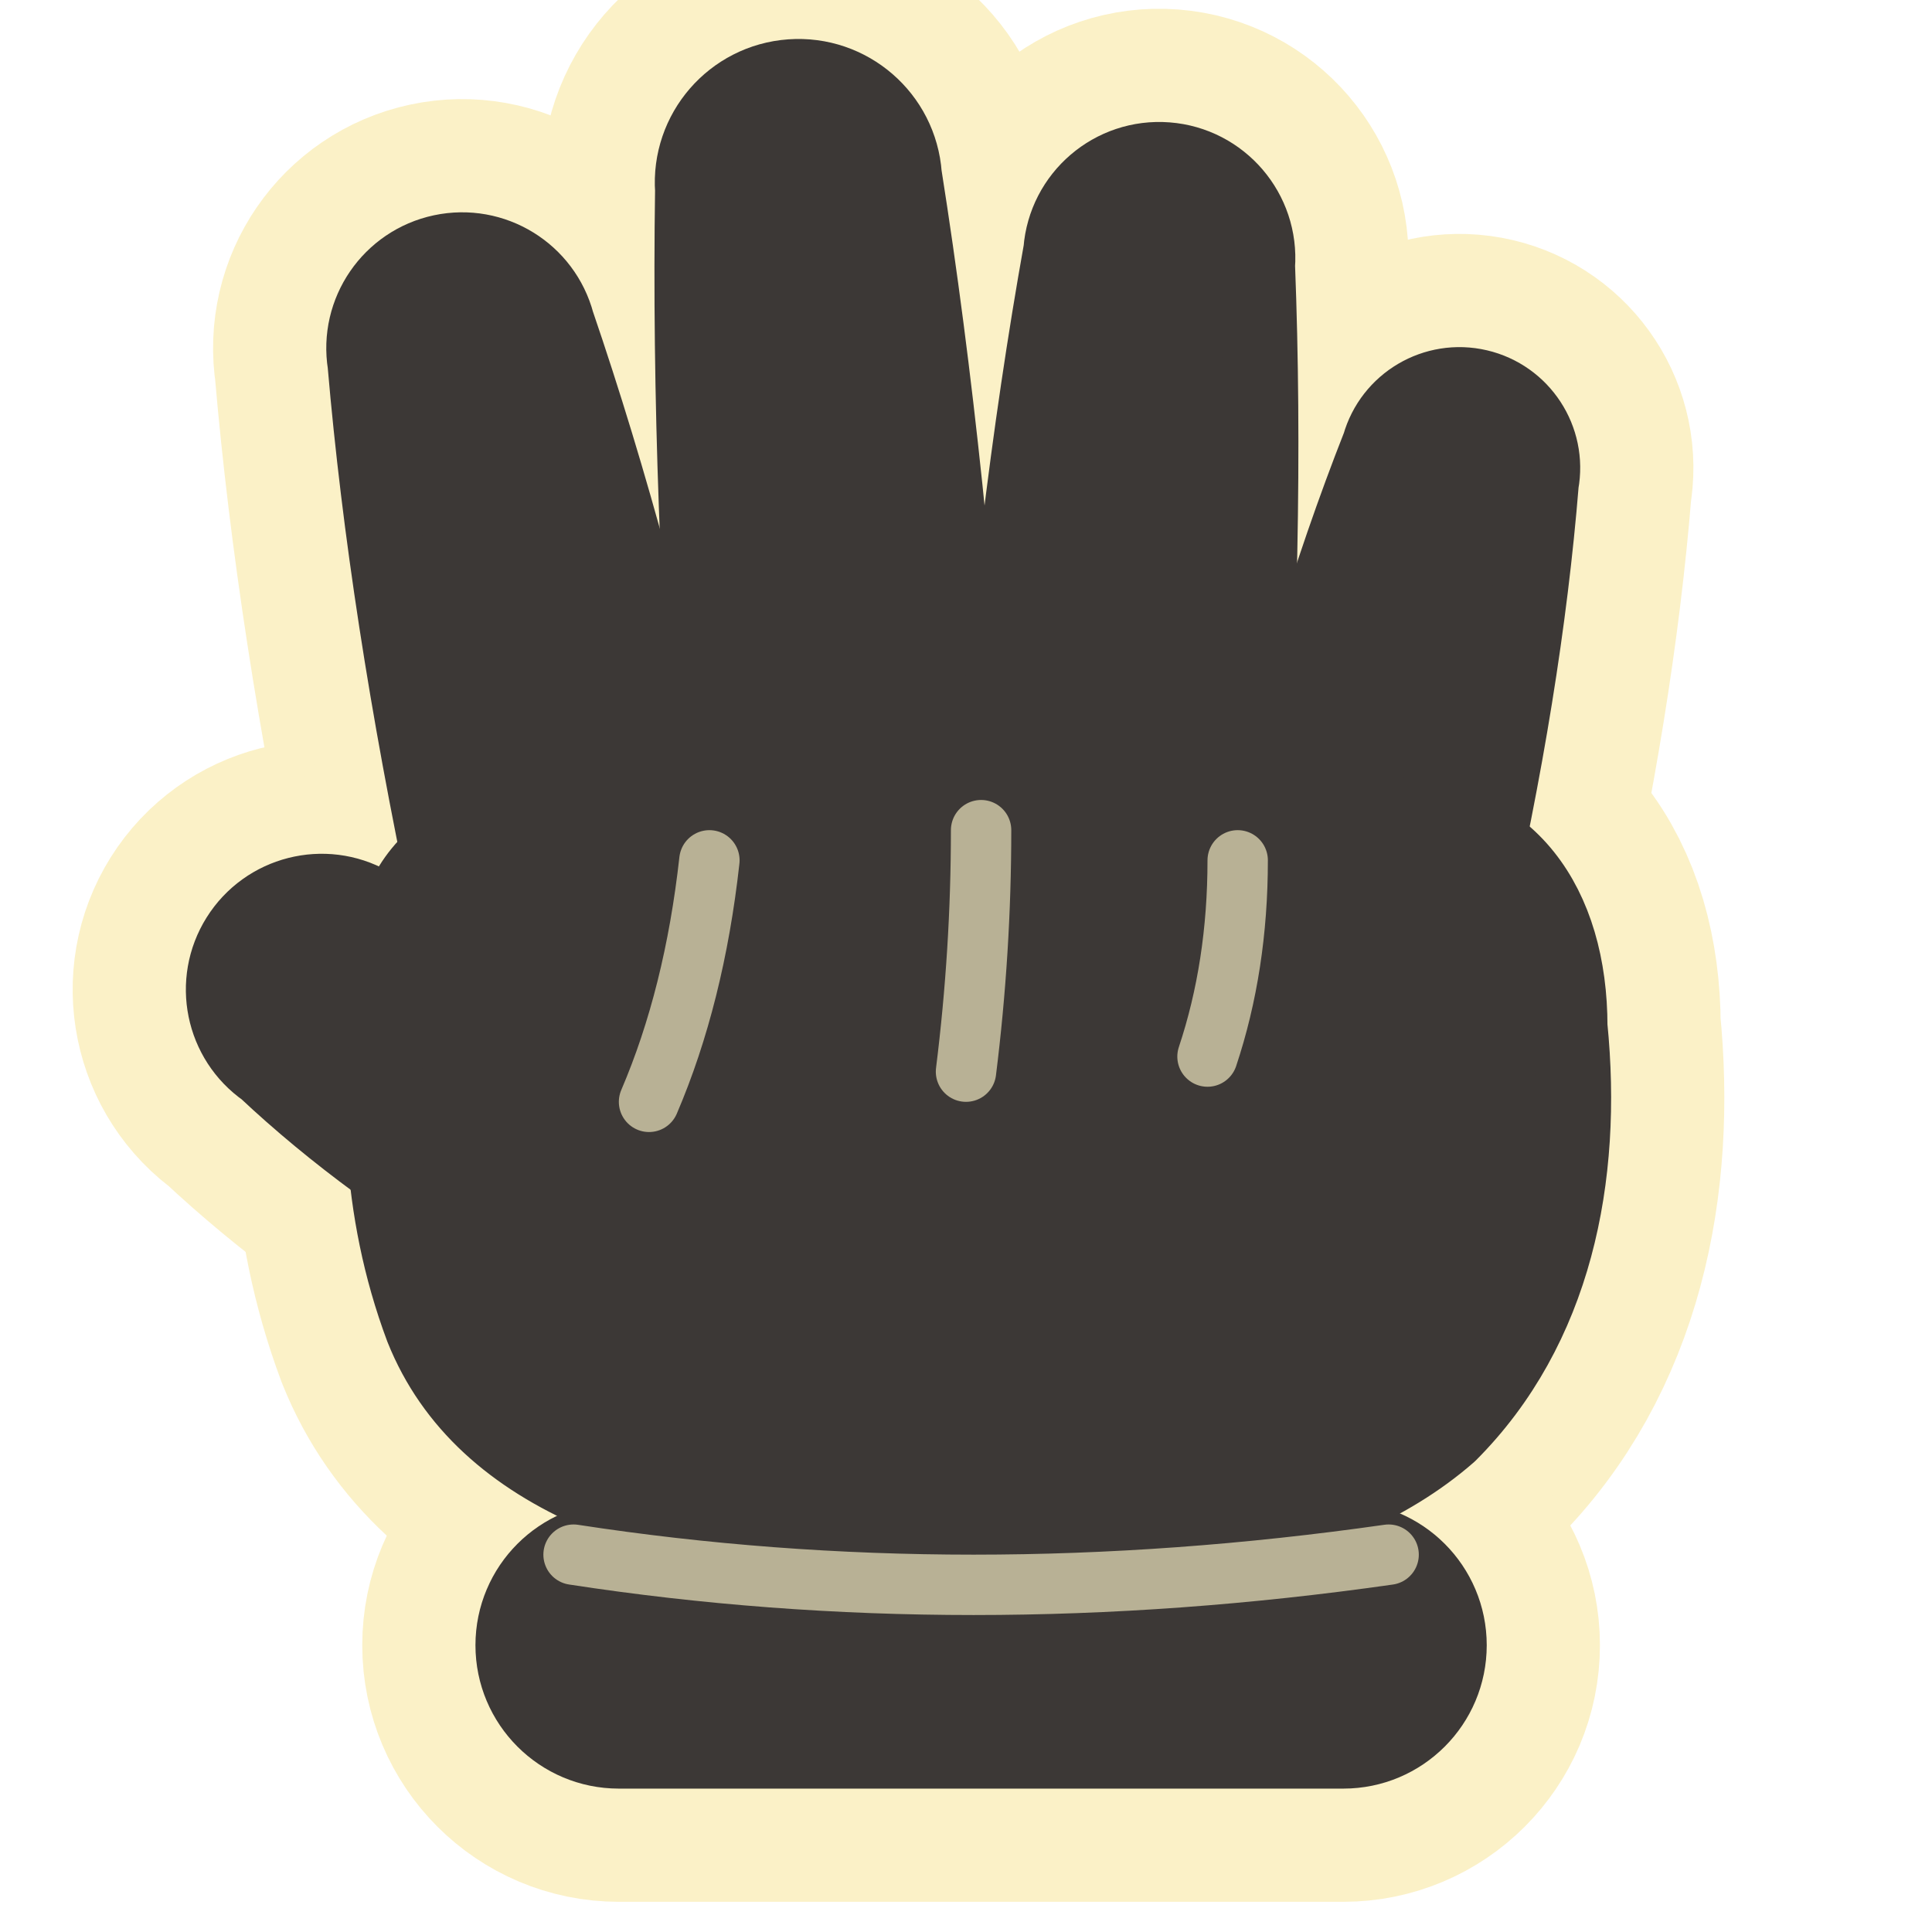
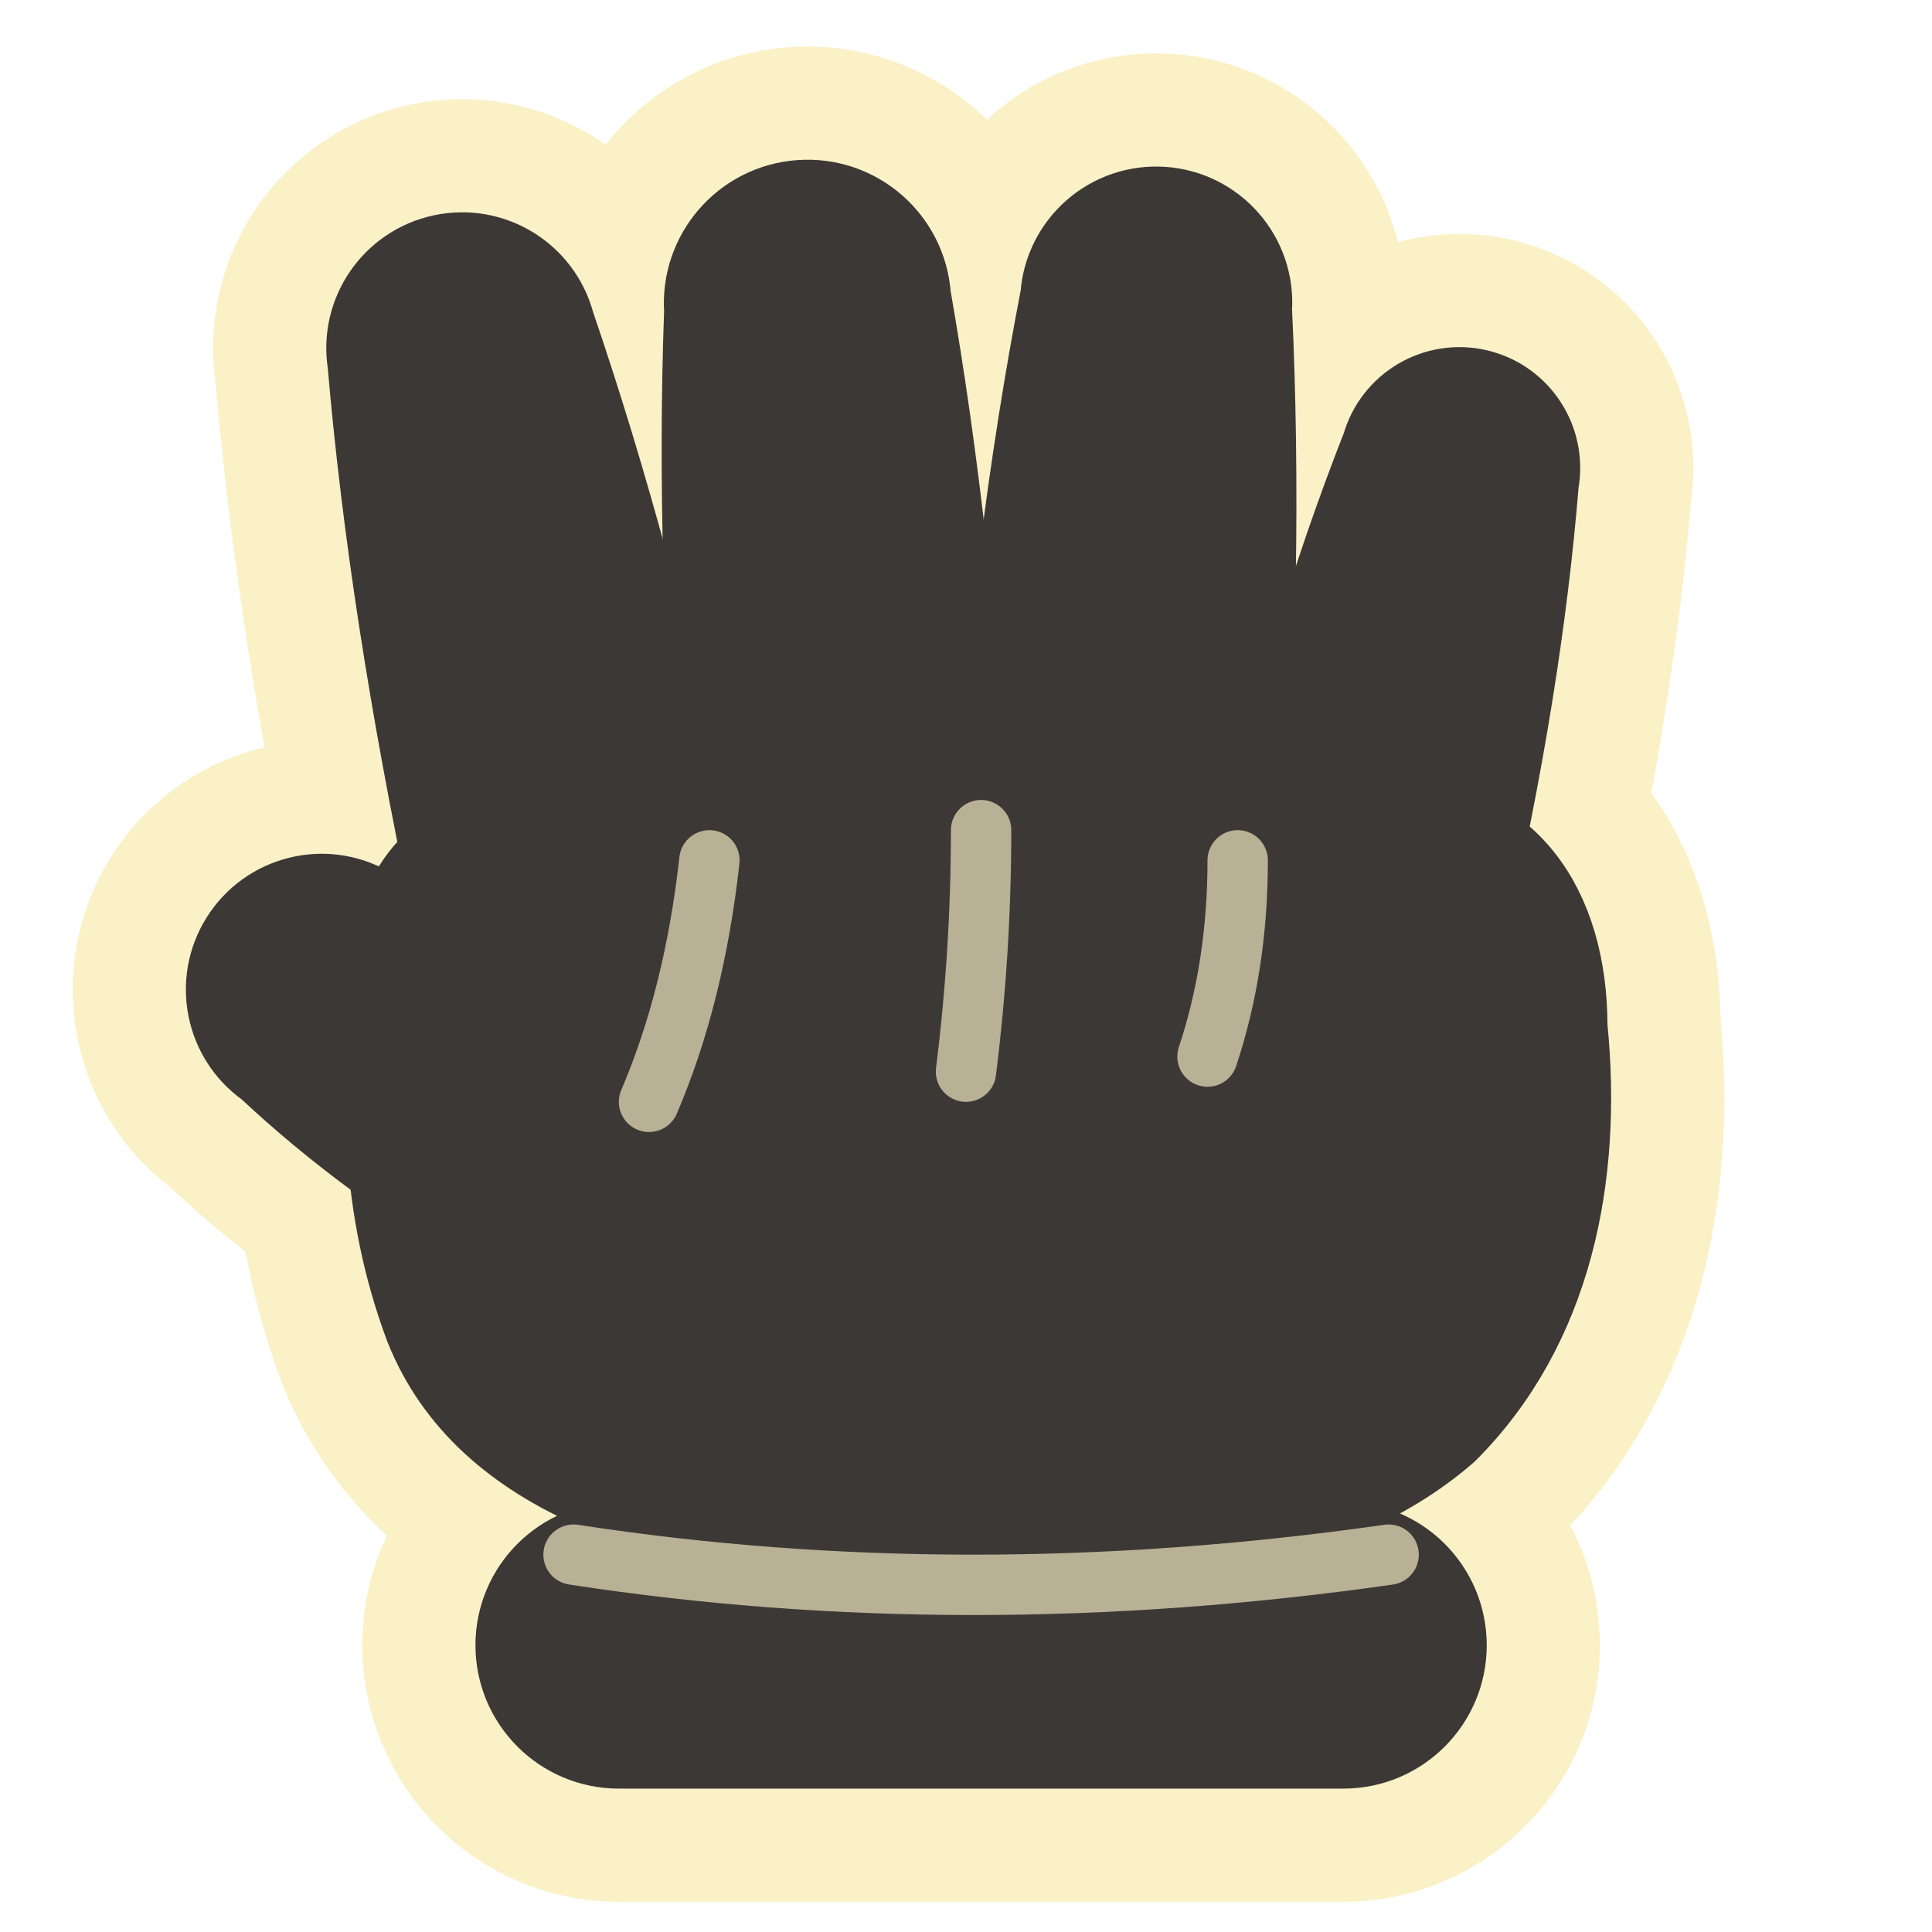
<svg xmlns="http://www.w3.org/2000/svg" viewBox="0 0 128 128" width="128" height="128">
  <path d="M 29.7 59.8 Q 25.6 40.4 24.2 24.1 A 6.5 6.5 0 0 1 36.9 21.4 Q 42.2 36.9 46.3 56.2 Z" fill="#fbf1c7" stroke="#fbf1c7" stroke-width="20" stroke-linejoin="round" stroke-linecap="round" />
-   <path d="M 47.5 56.6 Q 45.6 32.5 45.9 12.6 A 7.0 7.0 0 0 1 59.9 11.6 Q 63.0 31.2 64.5 55.4 Z" fill="#fbf1c7" stroke="#fbf1c7" stroke-width="20" stroke-linejoin="round" stroke-linecap="round" />
-   <path d="M 65.5 56.4 Q 67.1 34.5 70.3 16.6 A 6.5 6.5 0 0 1 83.3 17.6 Q 84.0 35.6 82.5 57.6 Z" fill="#fbf1c7" stroke="#fbf1c7" stroke-width="20" stroke-linejoin="round" stroke-linecap="round" />
+   <path d="M 47.5 56.6 Q 45.9 36.9 46.5 20.6 A 7.0 7.0 0 0 1 60.5 19.6 Q 63.3 35.6 64.5 55.4 Z" fill="#fbf1c7" stroke="#fbf1c7" stroke-width="20" stroke-linejoin="round" stroke-linecap="round" />
+   <path d="M 65.5 56.4 Q 66.9 36.1 70.1 19.6 A 6.5 6.5 0 0 1 83.1 20.5 Q 83.9 37.3 82.5 57.6 Z" fill="#fbf1c7" stroke="#fbf1c7" stroke-width="20" stroke-linejoin="round" stroke-linecap="round" />
  <path d="M 82.7 58.3 Q 86.4 42.2 91.4 29.5 A 5.5 5.5 0 0 1 102.1 32.0 Q 101.0 45.6 97.3 61.7 Z" fill="#fbf1c7" stroke="#fbf1c7" stroke-width="20" stroke-linejoin="round" stroke-linecap="round" />
  <path d="M 33.8 82.8 Q 24.3 77.2 17.6 70.9 A 6.5 6.5 0 0 1 24.5 59.9 Q 33.0 63.2 42.2 69.2 Z" fill="#fbf1c7" stroke="#fbf1c7" stroke-width="20" stroke-linejoin="round" stroke-linecap="round" />
  <path d="M 26 66 C 25 58 30 54 38 54 L 92 54 C 100 54 104 60 104 68 C 105 78 103 88 96 95 C 88 102 74 104 60 103 C 44 102 32 98 28 88 C 25 80 25 72 26 66 Z" fill="#fbf1c7" stroke="#fbf1c7" stroke-width="20" stroke-linejoin="round" stroke-linecap="round" />
  <rect x="34" y="102" width="62" height="14" rx="7" fill="#fbf1c7" stroke="#fbf1c7" stroke-width="20" stroke-linejoin="round" stroke-linecap="round" />
  <path d="M 29.7 59.8 Q 25.6 40.4 24.2 24.1 A 6.5 6.5 0 0 1 36.9 21.4 Q 42.2 36.9 46.3 56.2 Z" fill="#3c3836" stroke="#3c3836" stroke-width="5" stroke-linejoin="round" stroke-linecap="round" />
-   <path d="M 47.5 56.6 Q 45.6 32.5 45.9 12.6 A 7.0 7.0 0 0 1 59.9 11.6 Q 63.0 31.2 64.5 55.4 Z" fill="#3c3836" stroke="#3c3836" stroke-width="5" stroke-linejoin="round" stroke-linecap="round" />
-   <path d="M 65.5 56.4 Q 67.1 34.5 70.3 16.6 A 6.5 6.5 0 0 1 83.3 17.6 Q 84.0 35.6 82.5 57.6 Z" fill="#3c3836" stroke="#3c3836" stroke-width="5" stroke-linejoin="round" stroke-linecap="round" />
+   <path d="M 47.5 56.6 Q 45.9 36.9 46.5 20.6 A 7.0 7.0 0 0 1 60.5 19.6 Q 63.3 35.6 64.5 55.4 Z" fill="#3c3836" stroke="#3c3836" stroke-width="5" stroke-linejoin="round" stroke-linecap="round" />
+   <path d="M 65.5 56.4 Q 66.9 36.1 70.1 19.6 A 6.5 6.5 0 0 1 83.1 20.5 Q 83.9 37.3 82.5 57.6 Z" fill="#3c3836" stroke="#3c3836" stroke-width="5" stroke-linejoin="round" stroke-linecap="round" />
  <path d="M 82.7 58.3 Q 86.4 42.2 91.4 29.5 A 5.5 5.5 0 0 1 102.1 32.0 Q 101.0 45.6 97.3 61.7 Z" fill="#3c3836" stroke="#3c3836" stroke-width="5" stroke-linejoin="round" stroke-linecap="round" />
  <path d="M 33.8 82.8 Q 24.3 77.2 17.6 70.9 A 6.5 6.5 0 0 1 24.5 59.9 Q 33.0 63.2 42.2 69.2 Z" fill="#3c3836" stroke="#3c3836" stroke-width="5" stroke-linejoin="round" stroke-linecap="round" />
  <path d="M 26 66 C 25 58 30 54 38 54 L 92 54 C 100 54 104 60 104 68 C 105 78 103 88 96 95 C 88 102 74 104 60 103 C 44 102 32 98 28 88 C 25 80 25 72 26 66 Z" fill="#3c3836" stroke="#3c3836" stroke-width="5" stroke-linejoin="round" stroke-linecap="round" />
  <rect x="34" y="102" width="62" height="14" rx="7" fill="#3c3836" stroke="#3c3836" stroke-width="5" stroke-linejoin="round" stroke-linecap="round" />
  <path d="M 47 57 Q 46 66 43 73" fill="none" stroke="#fbf1c7" stroke-width="4" stroke-linecap="round" opacity="0.65" />
  <path d="M 65 55 Q 65 63 64 71" fill="none" stroke="#fbf1c7" stroke-width="4" stroke-linecap="round" opacity="0.65" />
  <path d="M 82 57 Q 82 64 80 70" fill="none" stroke="#fbf1c7" stroke-width="4" stroke-linecap="round" opacity="0.65" />
  <path d="M 38 103 Q 64 107 92 103" fill="none" stroke="#fbf1c7" stroke-width="4" stroke-linecap="round" opacity="0.65" />
</svg>
